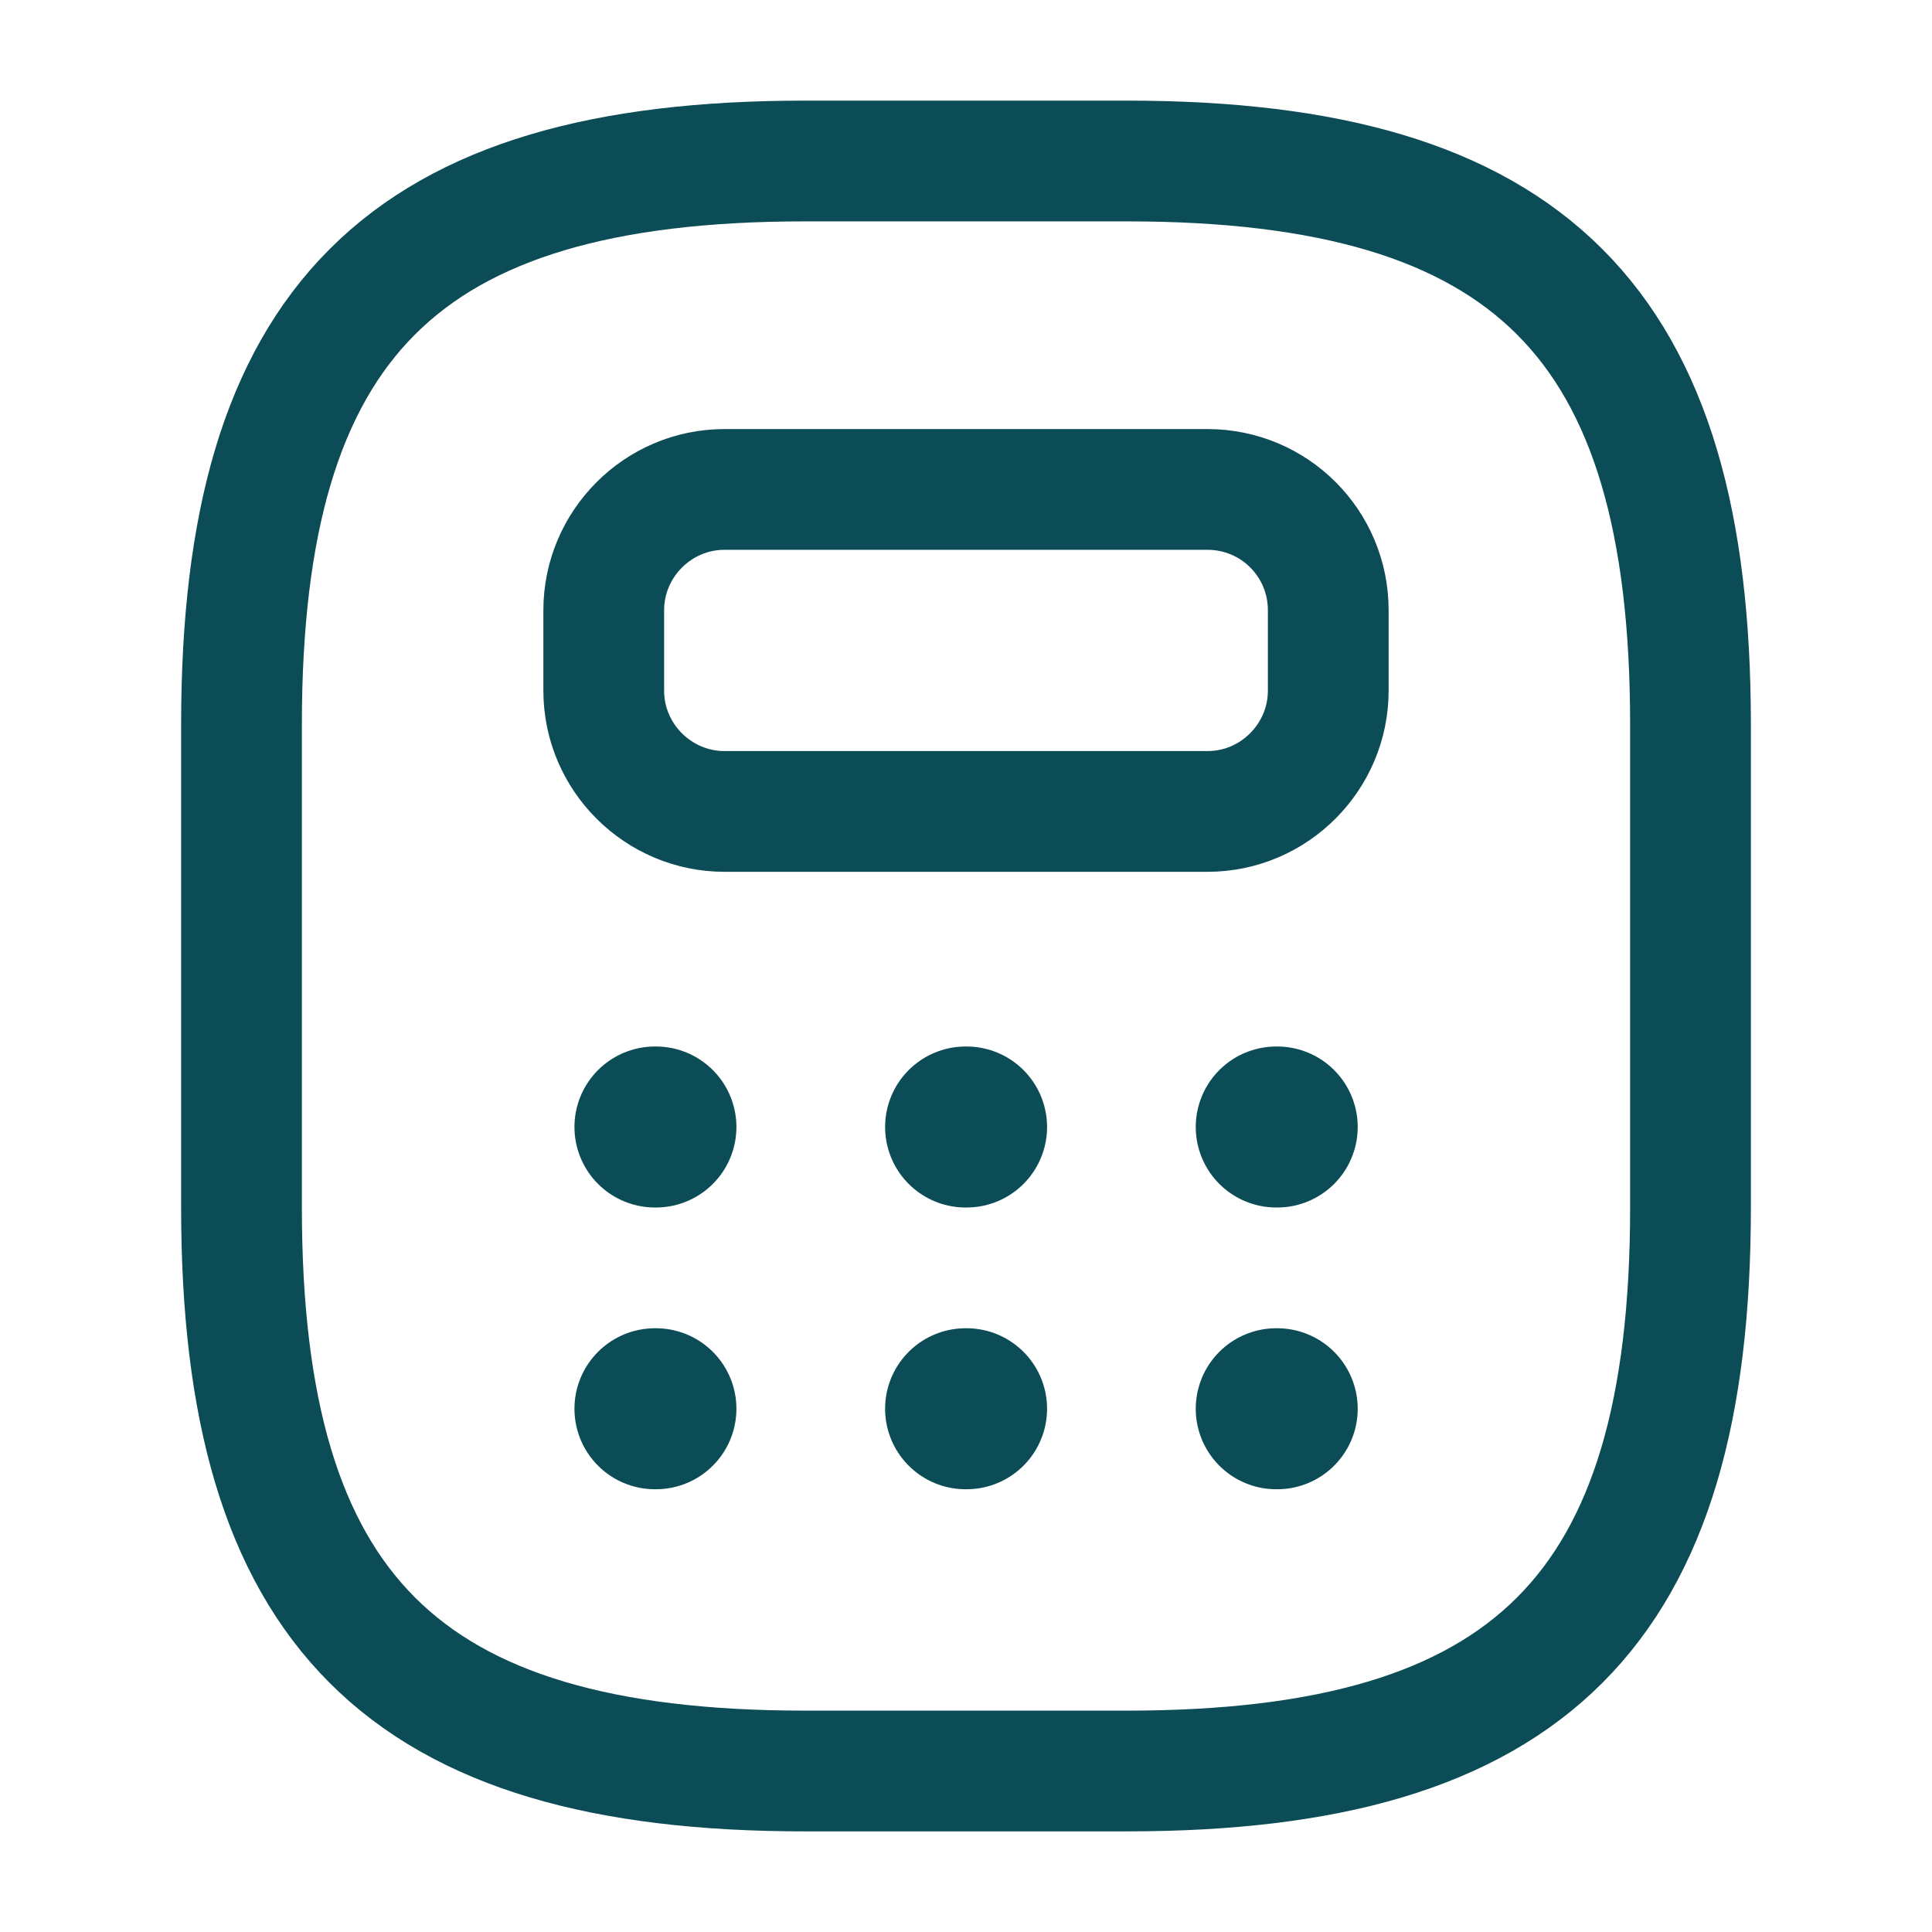
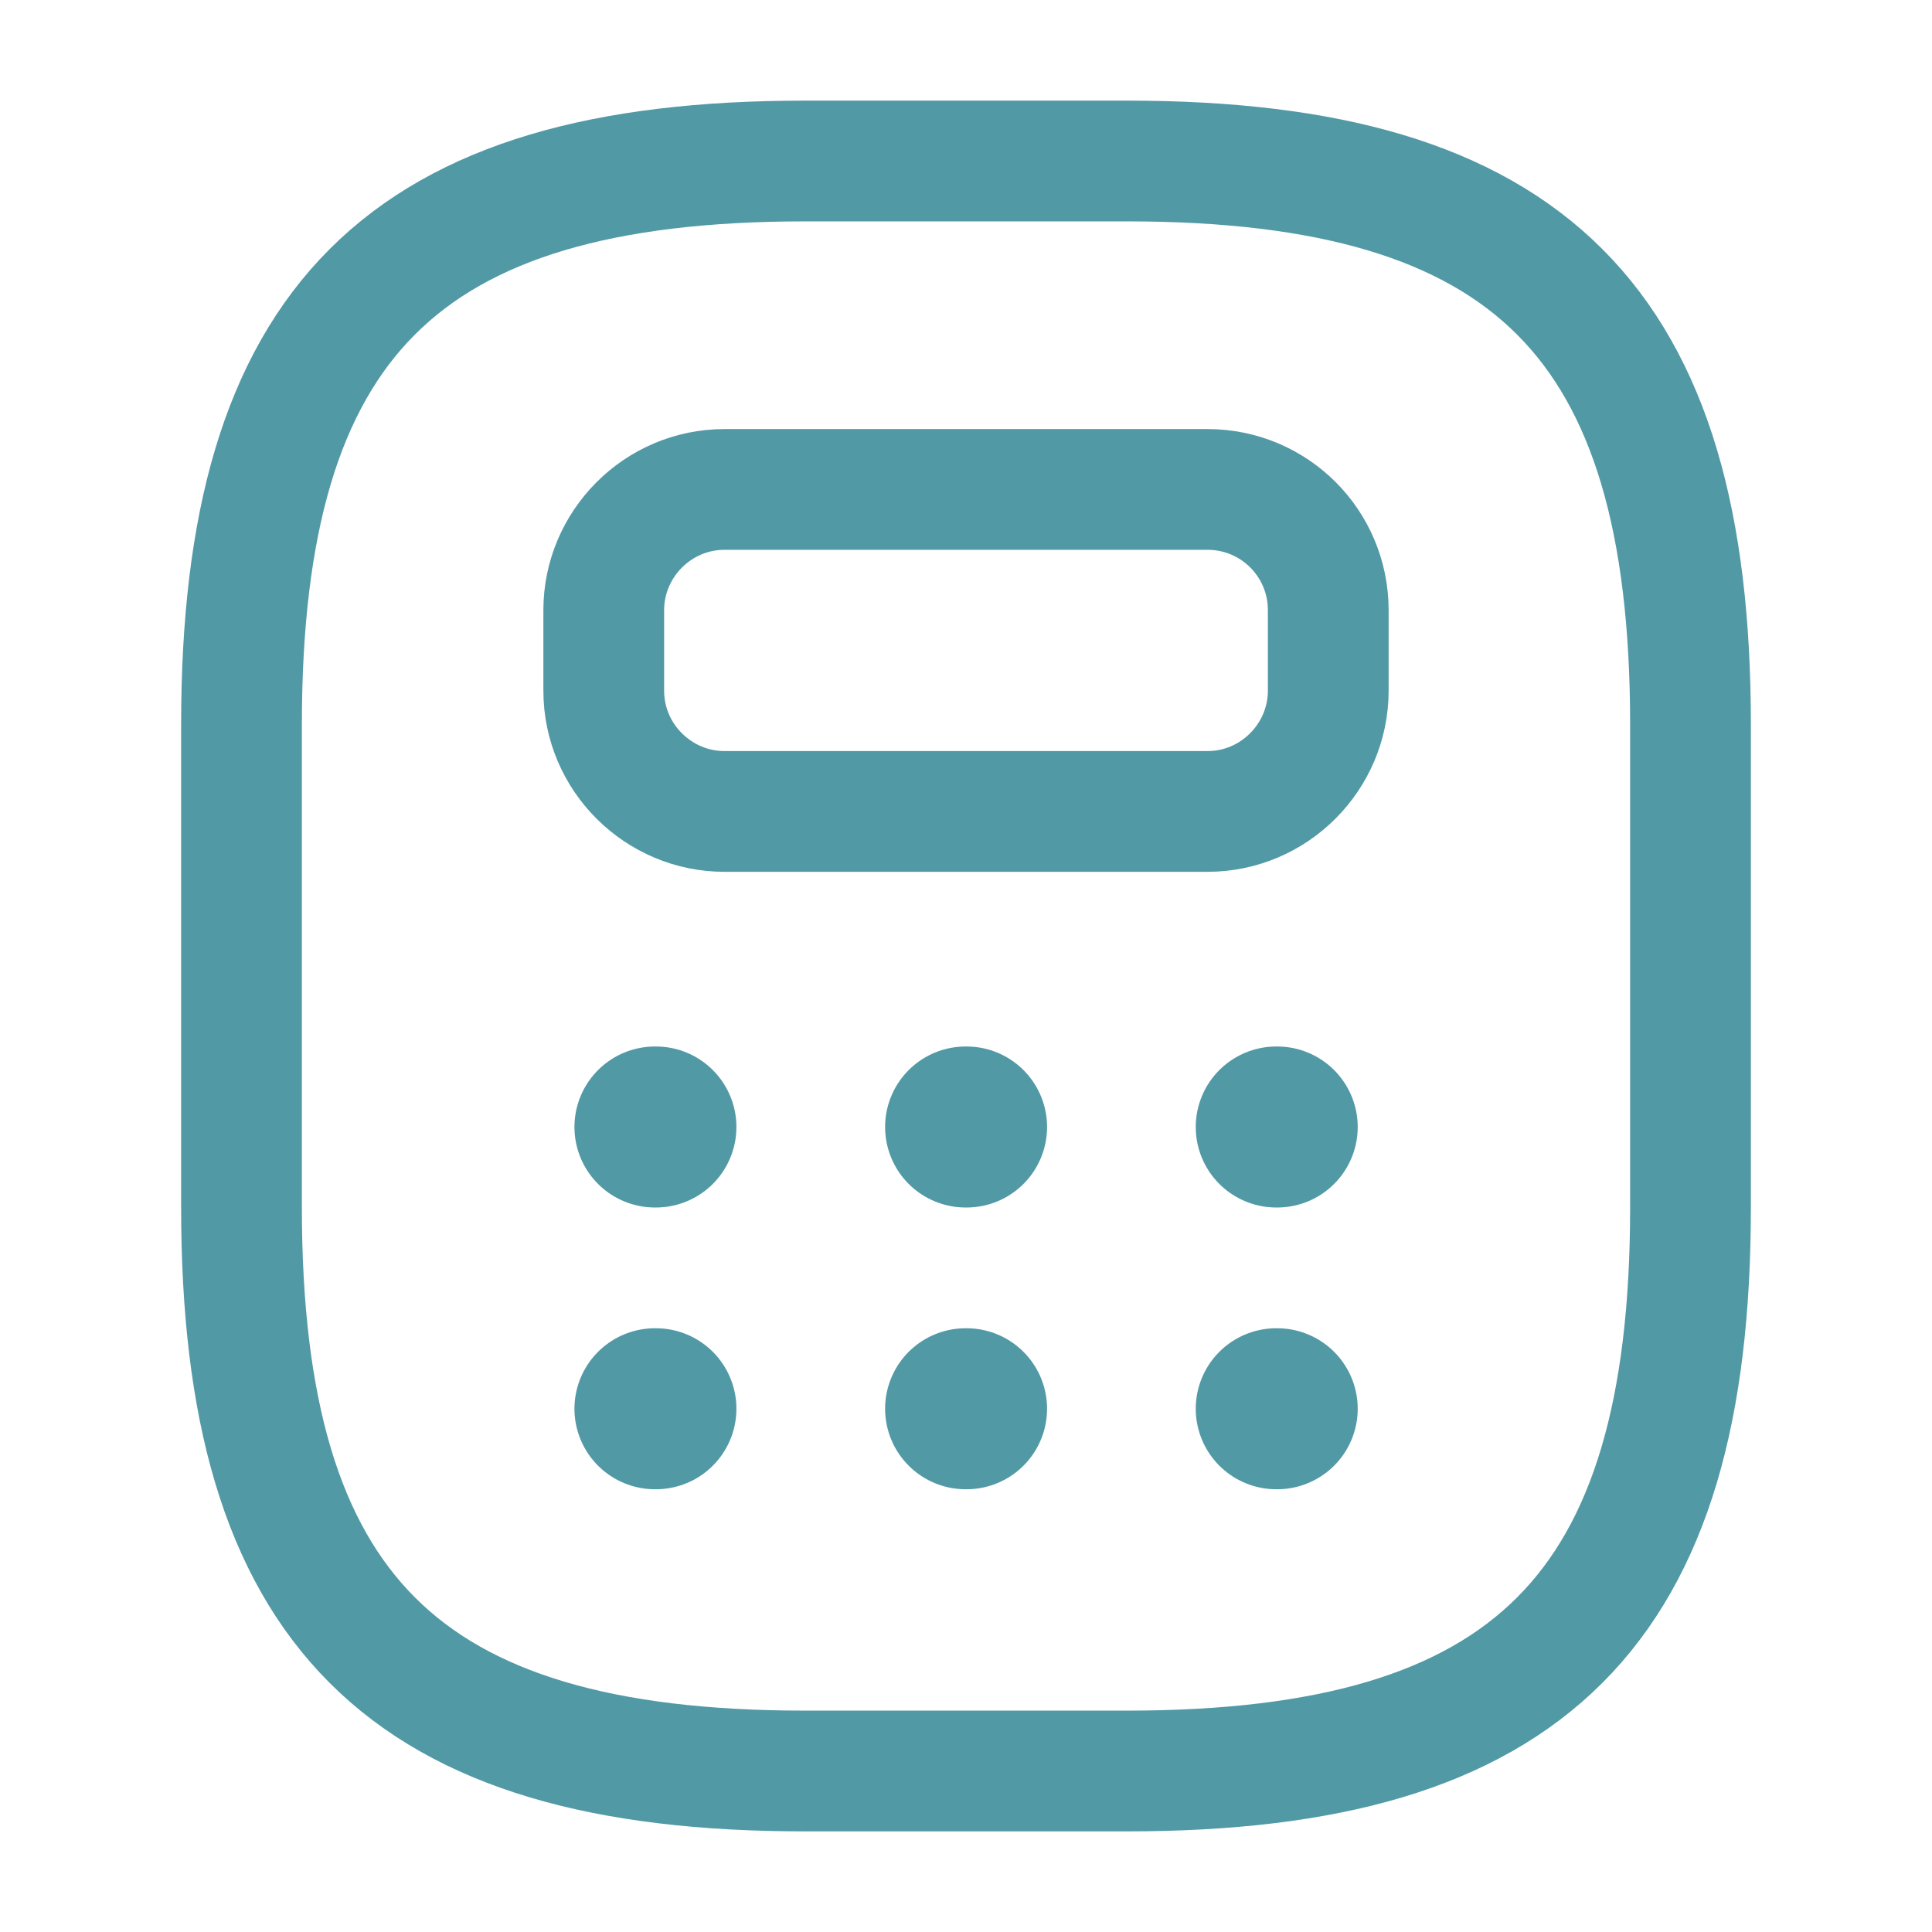
<svg xmlns="http://www.w3.org/2000/svg" width="800px" height="800px" viewBox="0 0 24 24" fill="none">
-   <path d="M10 22H14C19 22 21 20 21 15V9C21 4 19 2 14 2H10C5 2 3 4 3 9V15C3 20 5 22 10 22Z" stroke="#0C4C57" stroke-width="1.5" stroke-linecap="round" stroke-linejoin="round" />
-   <path d="M16.5 7.58V8.58C16.5 9.4 15.83 10.08 15 10.08H9C8.18 10.08 7.5 9.41 7.5 8.58V7.58C7.5 6.76 8.17 6.08 9 6.08H15C15.83 6.08 16.5 6.75 16.5 7.58Z" stroke="#0C4C57" stroke-width="1.5" stroke-linecap="round" stroke-linejoin="round" />
-   <path d="M8.136 14H8.148" stroke="#0C4C57" stroke-width="2" stroke-linecap="round" stroke-linejoin="round" />
-   <path d="M11.995 14H12.007" stroke="#0C4C57" stroke-width="2" stroke-linecap="round" stroke-linejoin="round" />
-   <path d="M15.854 14H15.866" stroke="#0C4C57" stroke-width="2" stroke-linecap="round" stroke-linejoin="round" />
-   <path d="M8.136 17.5H8.148" stroke="#0C4C57" stroke-width="2" stroke-linecap="round" stroke-linejoin="round" />
-   <path d="M11.995 17.5H12.007" stroke="#0C4C57" stroke-width="2" stroke-linecap="round" stroke-linejoin="round" />
-   <path d="M15.854 17.5H15.866" stroke="#0C4C57" stroke-width="2" stroke-linecap="round" stroke-linejoin="round" />
+   <path d="M10 22H14C19 22 21 20 21 15V9C21 4 19 2 14 2H10C5 2 3 4 3 9V15C3 20 5 22 10 22Z" stroke="#5299A6" stroke-width="1.5" stroke-linecap="round" stroke-linejoin="round" />
+   <path d="M16.5 7.58V8.58C16.5 9.4 15.83 10.08 15 10.08H9C8.18 10.08 7.5 9.41 7.5 8.58V7.58C7.5 6.76 8.17 6.08 9 6.08H15C15.83 6.08 16.5 6.75 16.5 7.58Z" stroke="#5299A6" stroke-width="1.5" stroke-linecap="round" stroke-linejoin="round" />
+   <path d="M8.136 14H8.148" stroke="#5299A6" stroke-width="2" stroke-linecap="round" stroke-linejoin="round" />
+   <path d="M11.995 14H12.007" stroke="#5299A6" stroke-width="2" stroke-linecap="round" stroke-linejoin="round" />
+   <path d="M15.854 14H15.866" stroke="#5299A6" stroke-width="2" stroke-linecap="round" stroke-linejoin="round" />
+   <path d="M8.136 17.5H8.148" stroke="#5299A6" stroke-width="2" stroke-linecap="round" stroke-linejoin="round" />
+   <path d="M11.995 17.5H12.007" stroke="#5299A6" stroke-width="2" stroke-linecap="round" stroke-linejoin="round" />
+   <path d="M15.854 17.5H15.866" stroke="#5299A6" stroke-width="2" stroke-linecap="round" stroke-linejoin="round" />
</svg>
